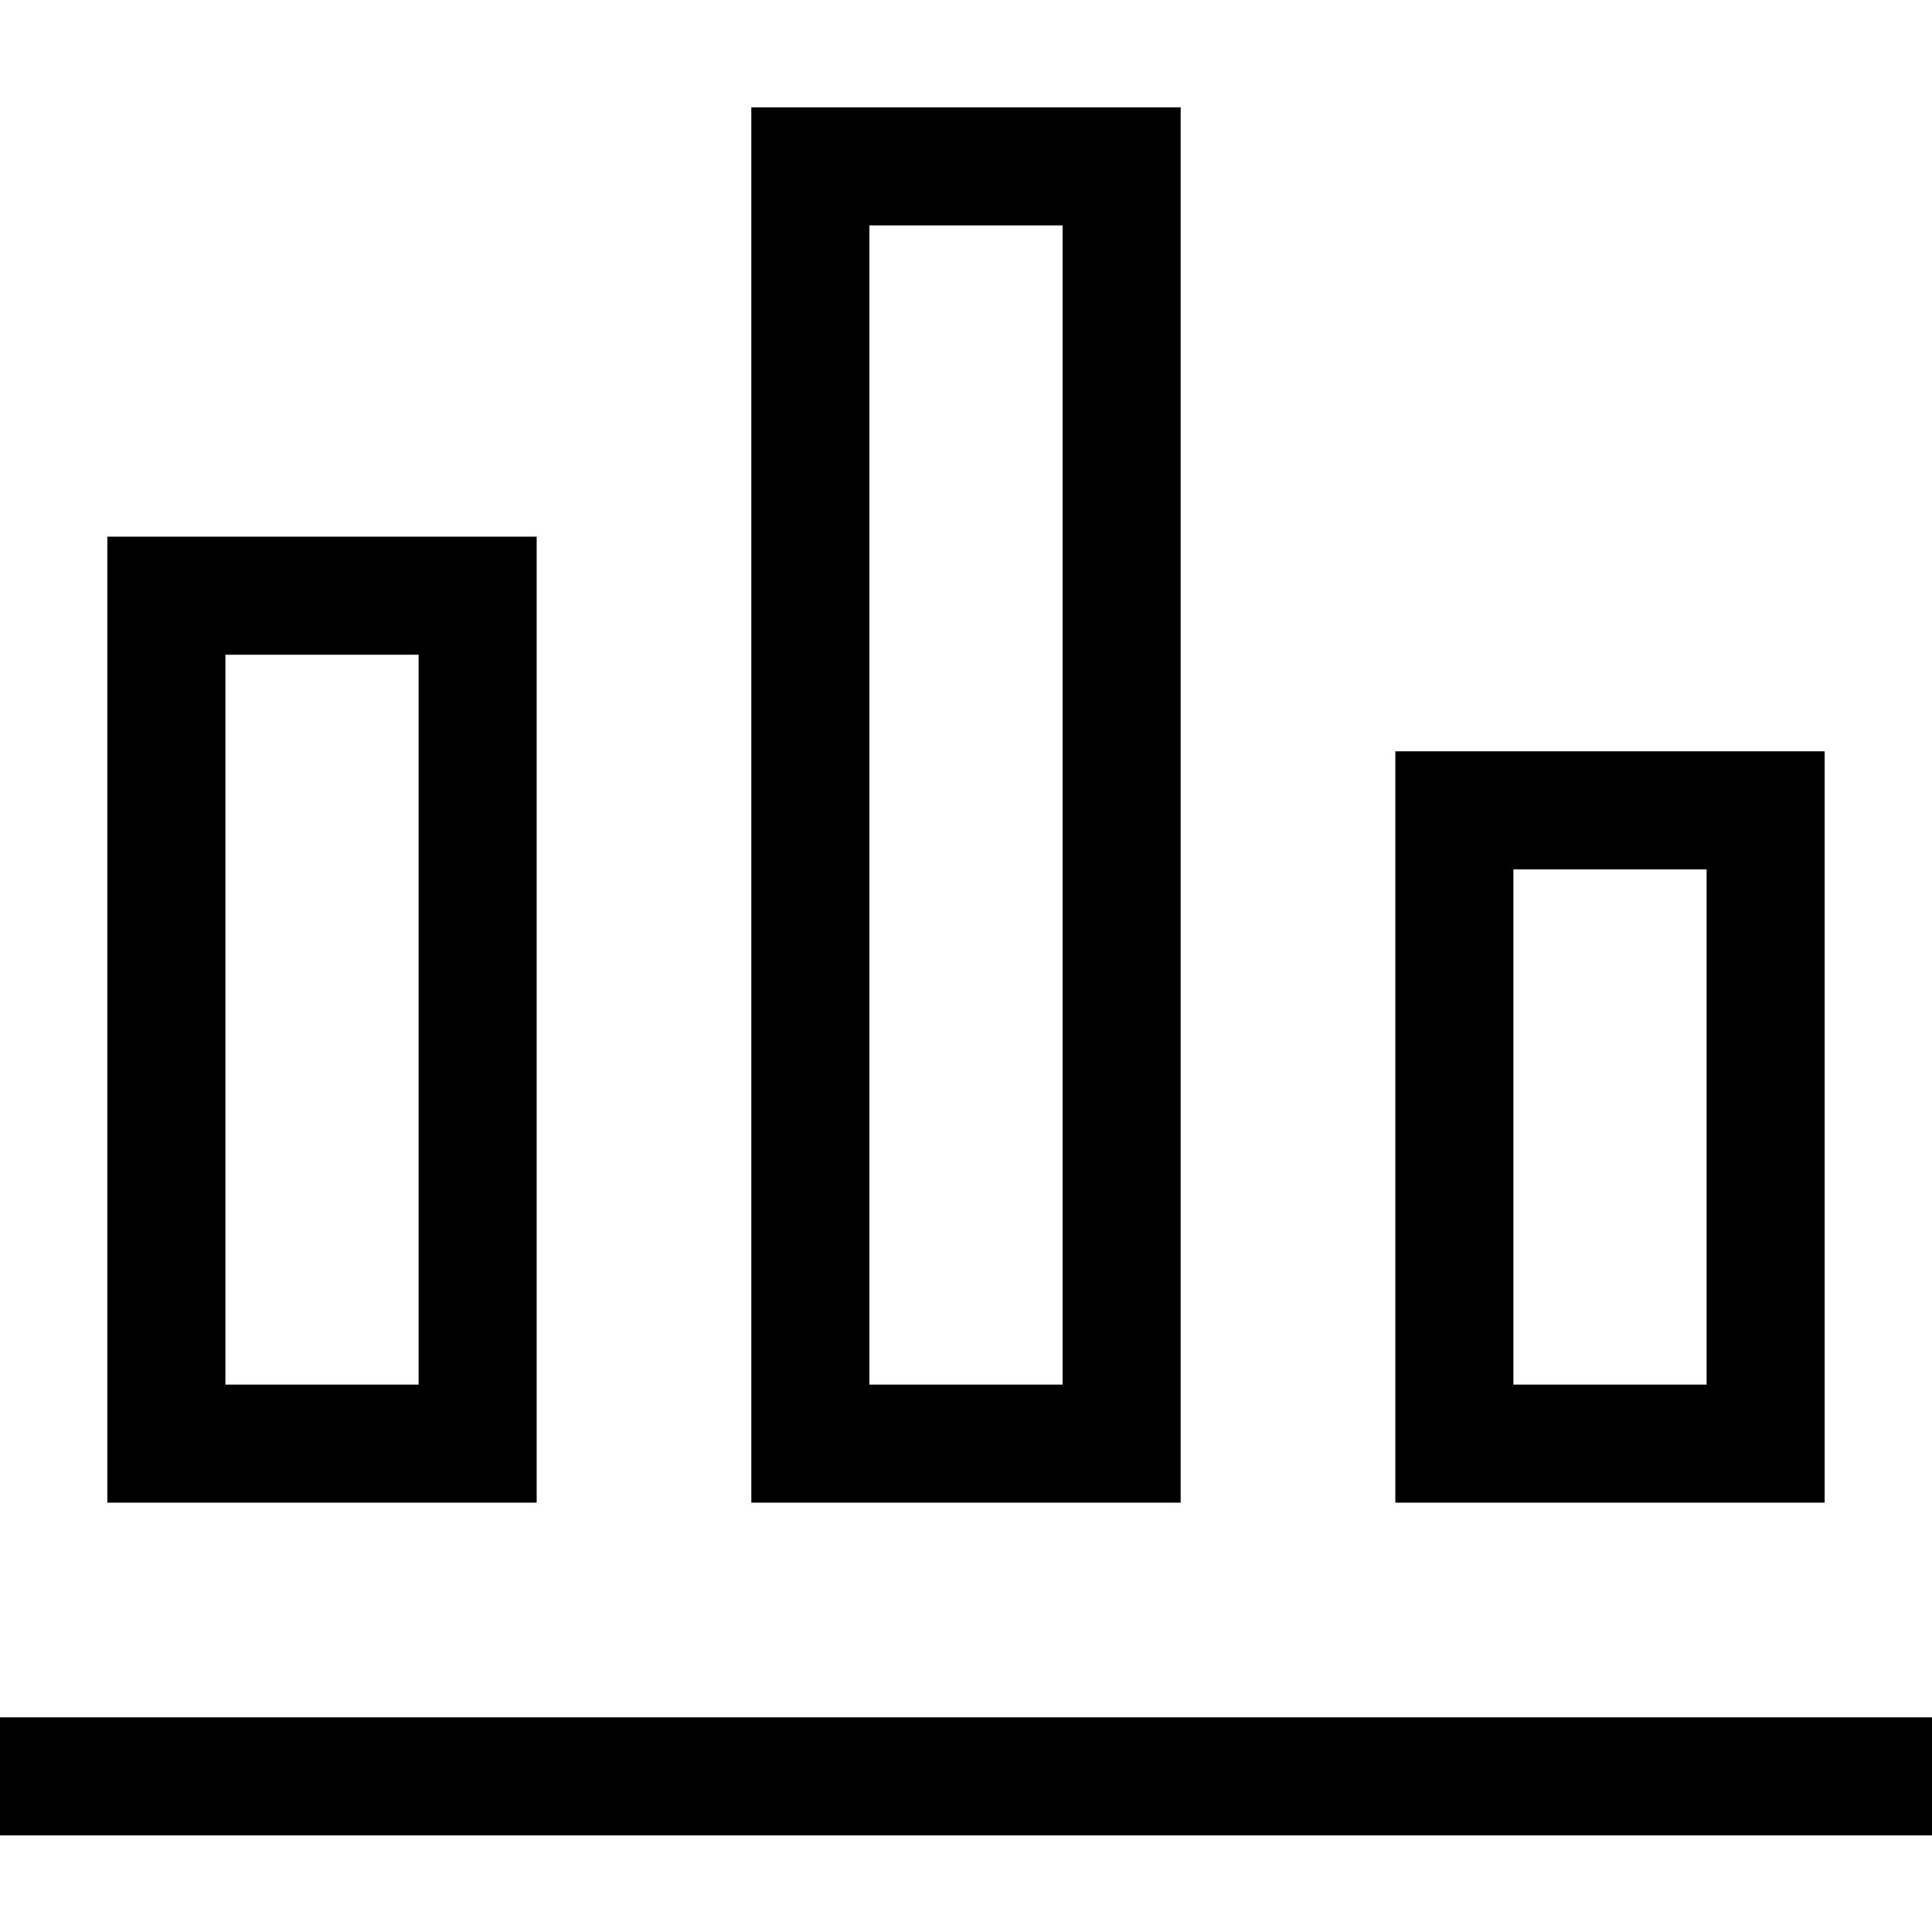
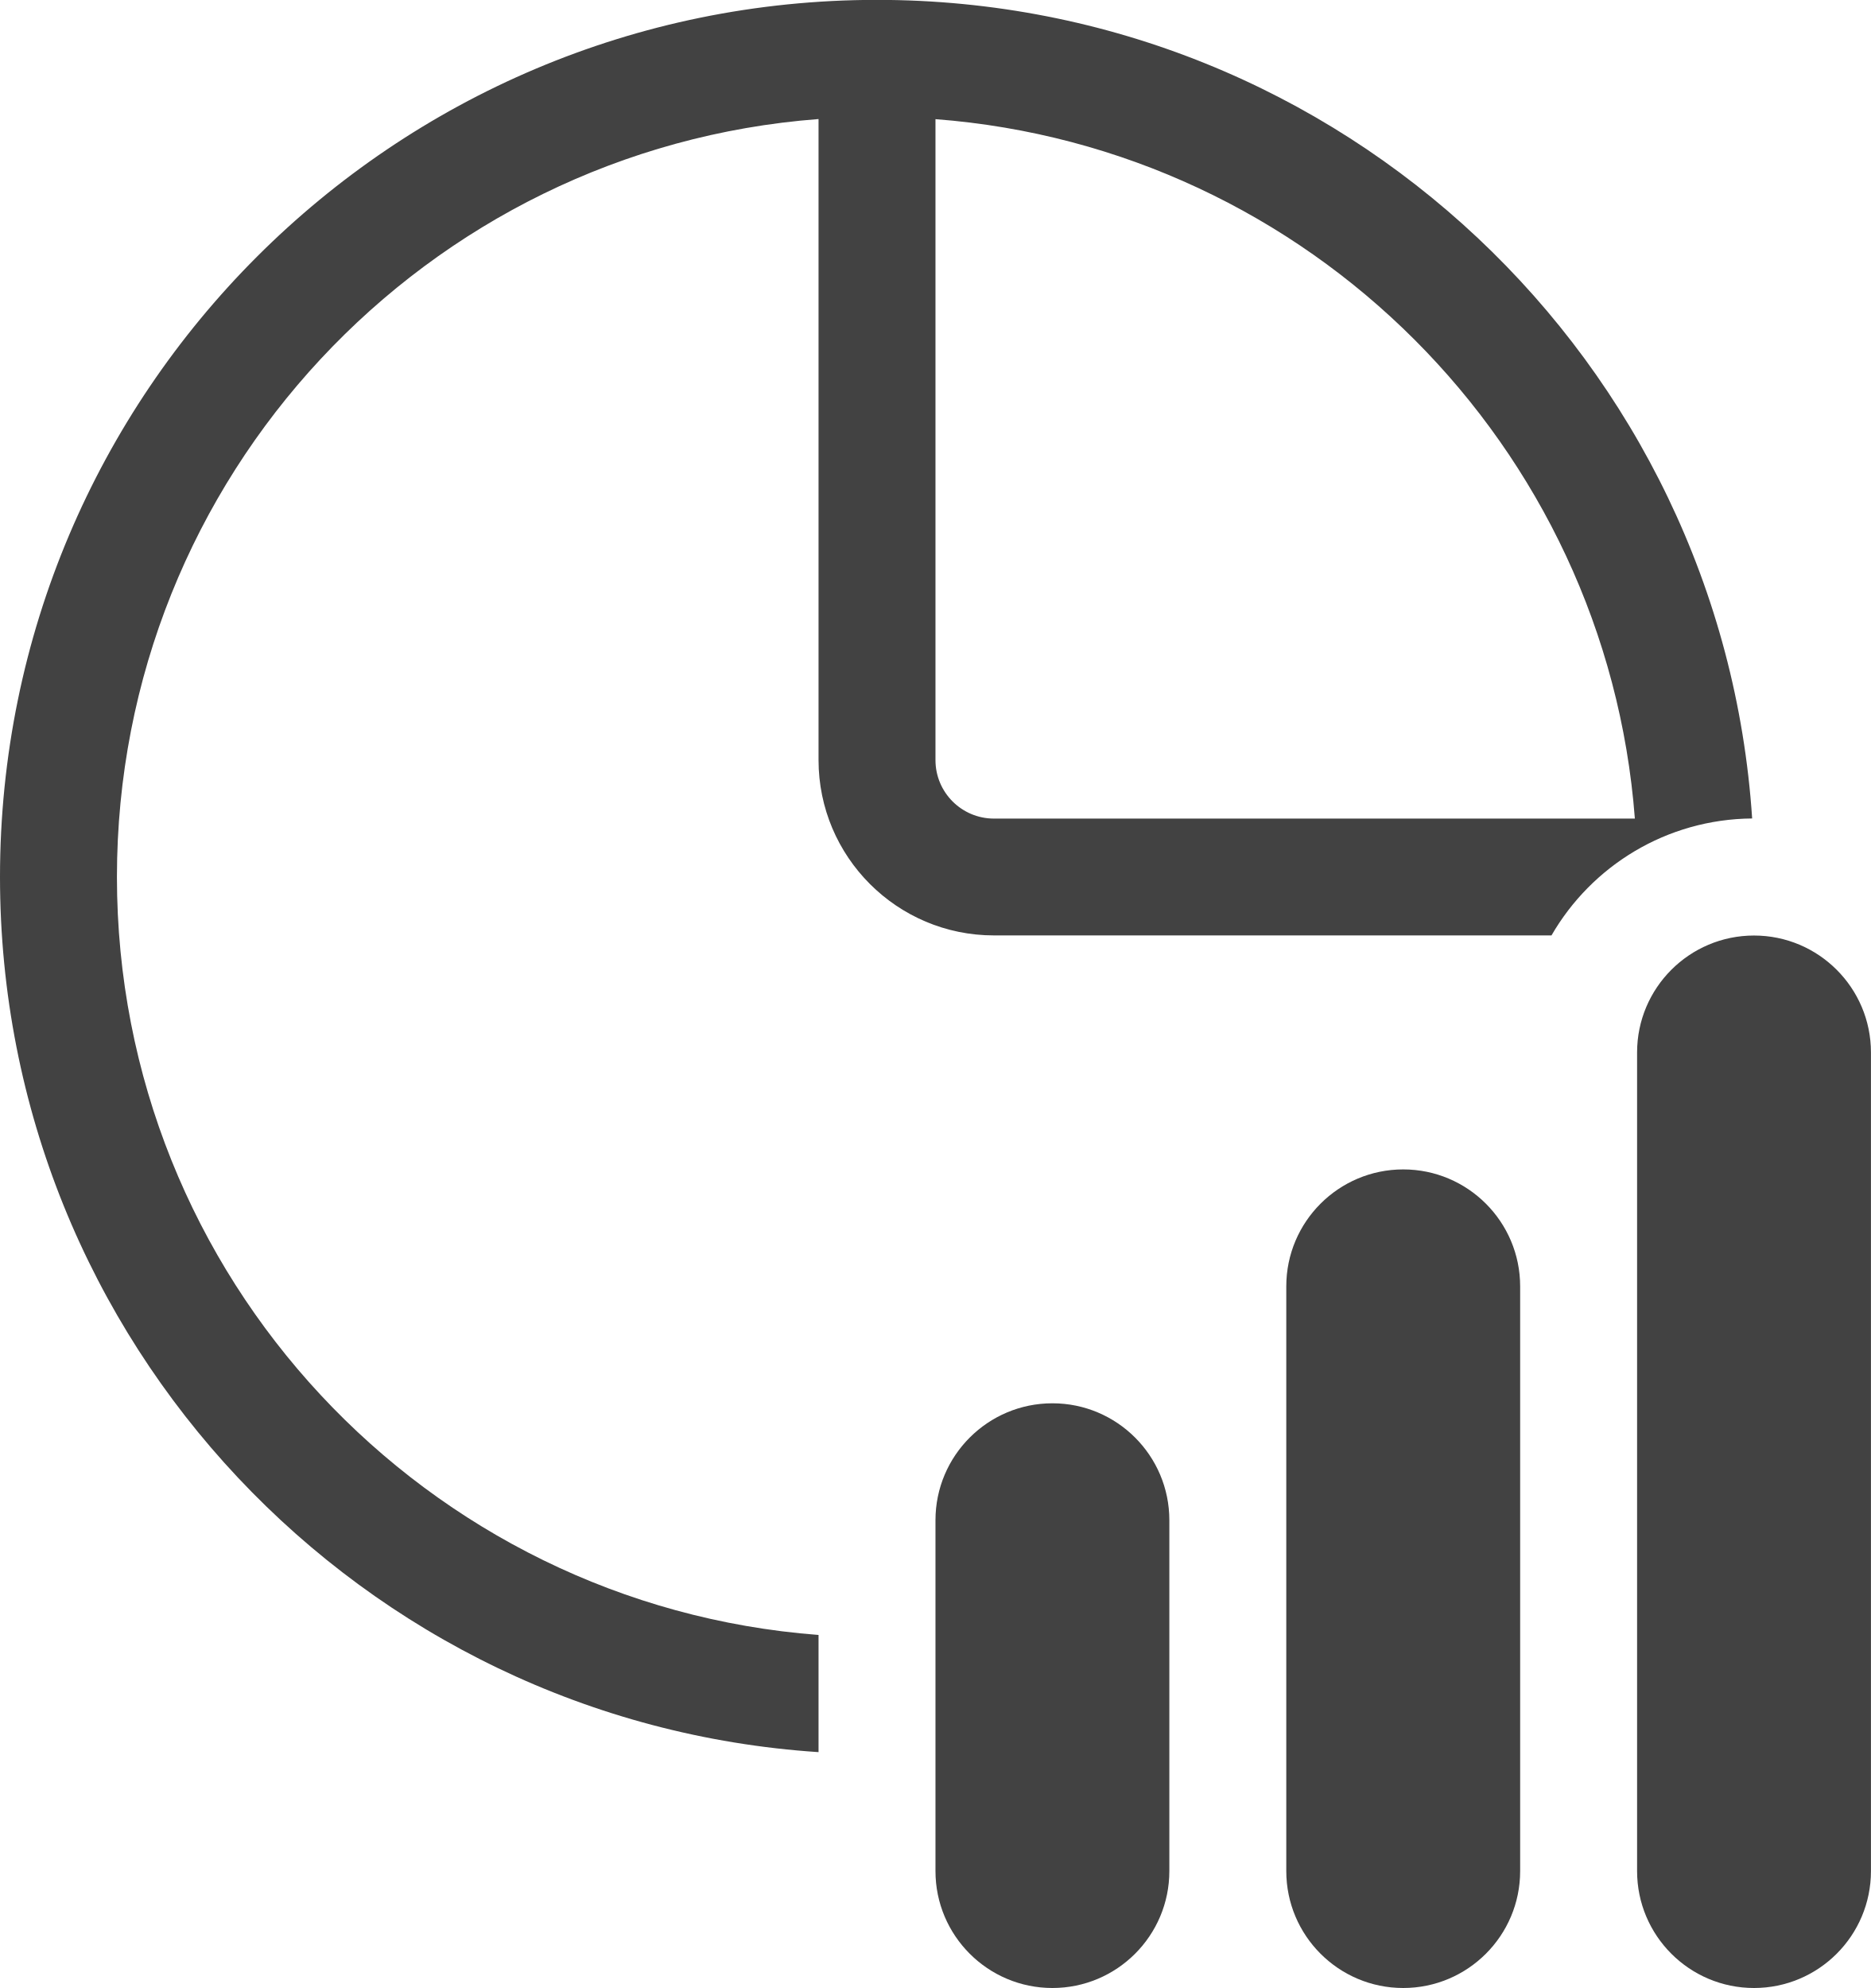
- <svg xmlns="http://www.w3.org/2000/svg" width="800px" height="800px" viewBox="0 0 1920 1920">
-   <g fill-rule="evenodd" clip-rule="evenodd" stroke="none" stroke-width="1">
-     <path fill-rule="evenodd" clip-rule="evenodd" d="M746.667 106.667V1493.33H1173.33V106.667H746.667ZM1056 224H864V1376H1056V224ZM106.667 533.333H533.333V1493.33H106.667V533.333ZM224 650.667H416V1376H224V650.667Z" />
-     <path d="M1920 1706.67H0V1824H1920V1706.67Z" />
-     <path fill-rule="evenodd" clip-rule="evenodd" d="M1386.67 746.667H1813.33V1493.33H1386.67V746.667ZM1504 864H1696V1376H1504V864Z" />
-   </g>
+ <svg xmlns="http://www.w3.org/2000/svg" width="16" height="17" fill="none" version="1.1" viewBox="0 0 16 17">
+   <path d="m1 7.5c0 3.422 2.644 6.226 6 6.481v1.002c-3.909-0.257-7-3.51-7-7.484 0-4.142 3.358-7.5 7.5-7.5 3.974 0 7.226 3.091 7.484 7-0.733 0.006-1.373 0.406-1.716 1h-4.768c-0.828 0-1.5-0.672-1.5-1.5v-5.481c-3.356 0.255-6 3.059-6 6.481zm12.981-0.5c-0.243-3.191-2.79-5.738-5.981-5.981v5.481c0 0.276 0.224 0.5 0.5 0.5zm0.019 2c0-0.552 0.448-1 1-1s1 0.448 1 1v7c0 0.552-0.448 1-1 1s-1-0.448-1-1zm-6 4c0-0.552 0.448-1 1-1s1 0.448 1 1v3c0 0.552-0.448 1-1 1s-1-0.448-1-1zm3-2c0-0.552 0.448-1 1-1s1 0.448 1 1v5c0 0.552-0.448 1-1 1s-1-0.448-1-1z" fill="#424242" />
</svg>
